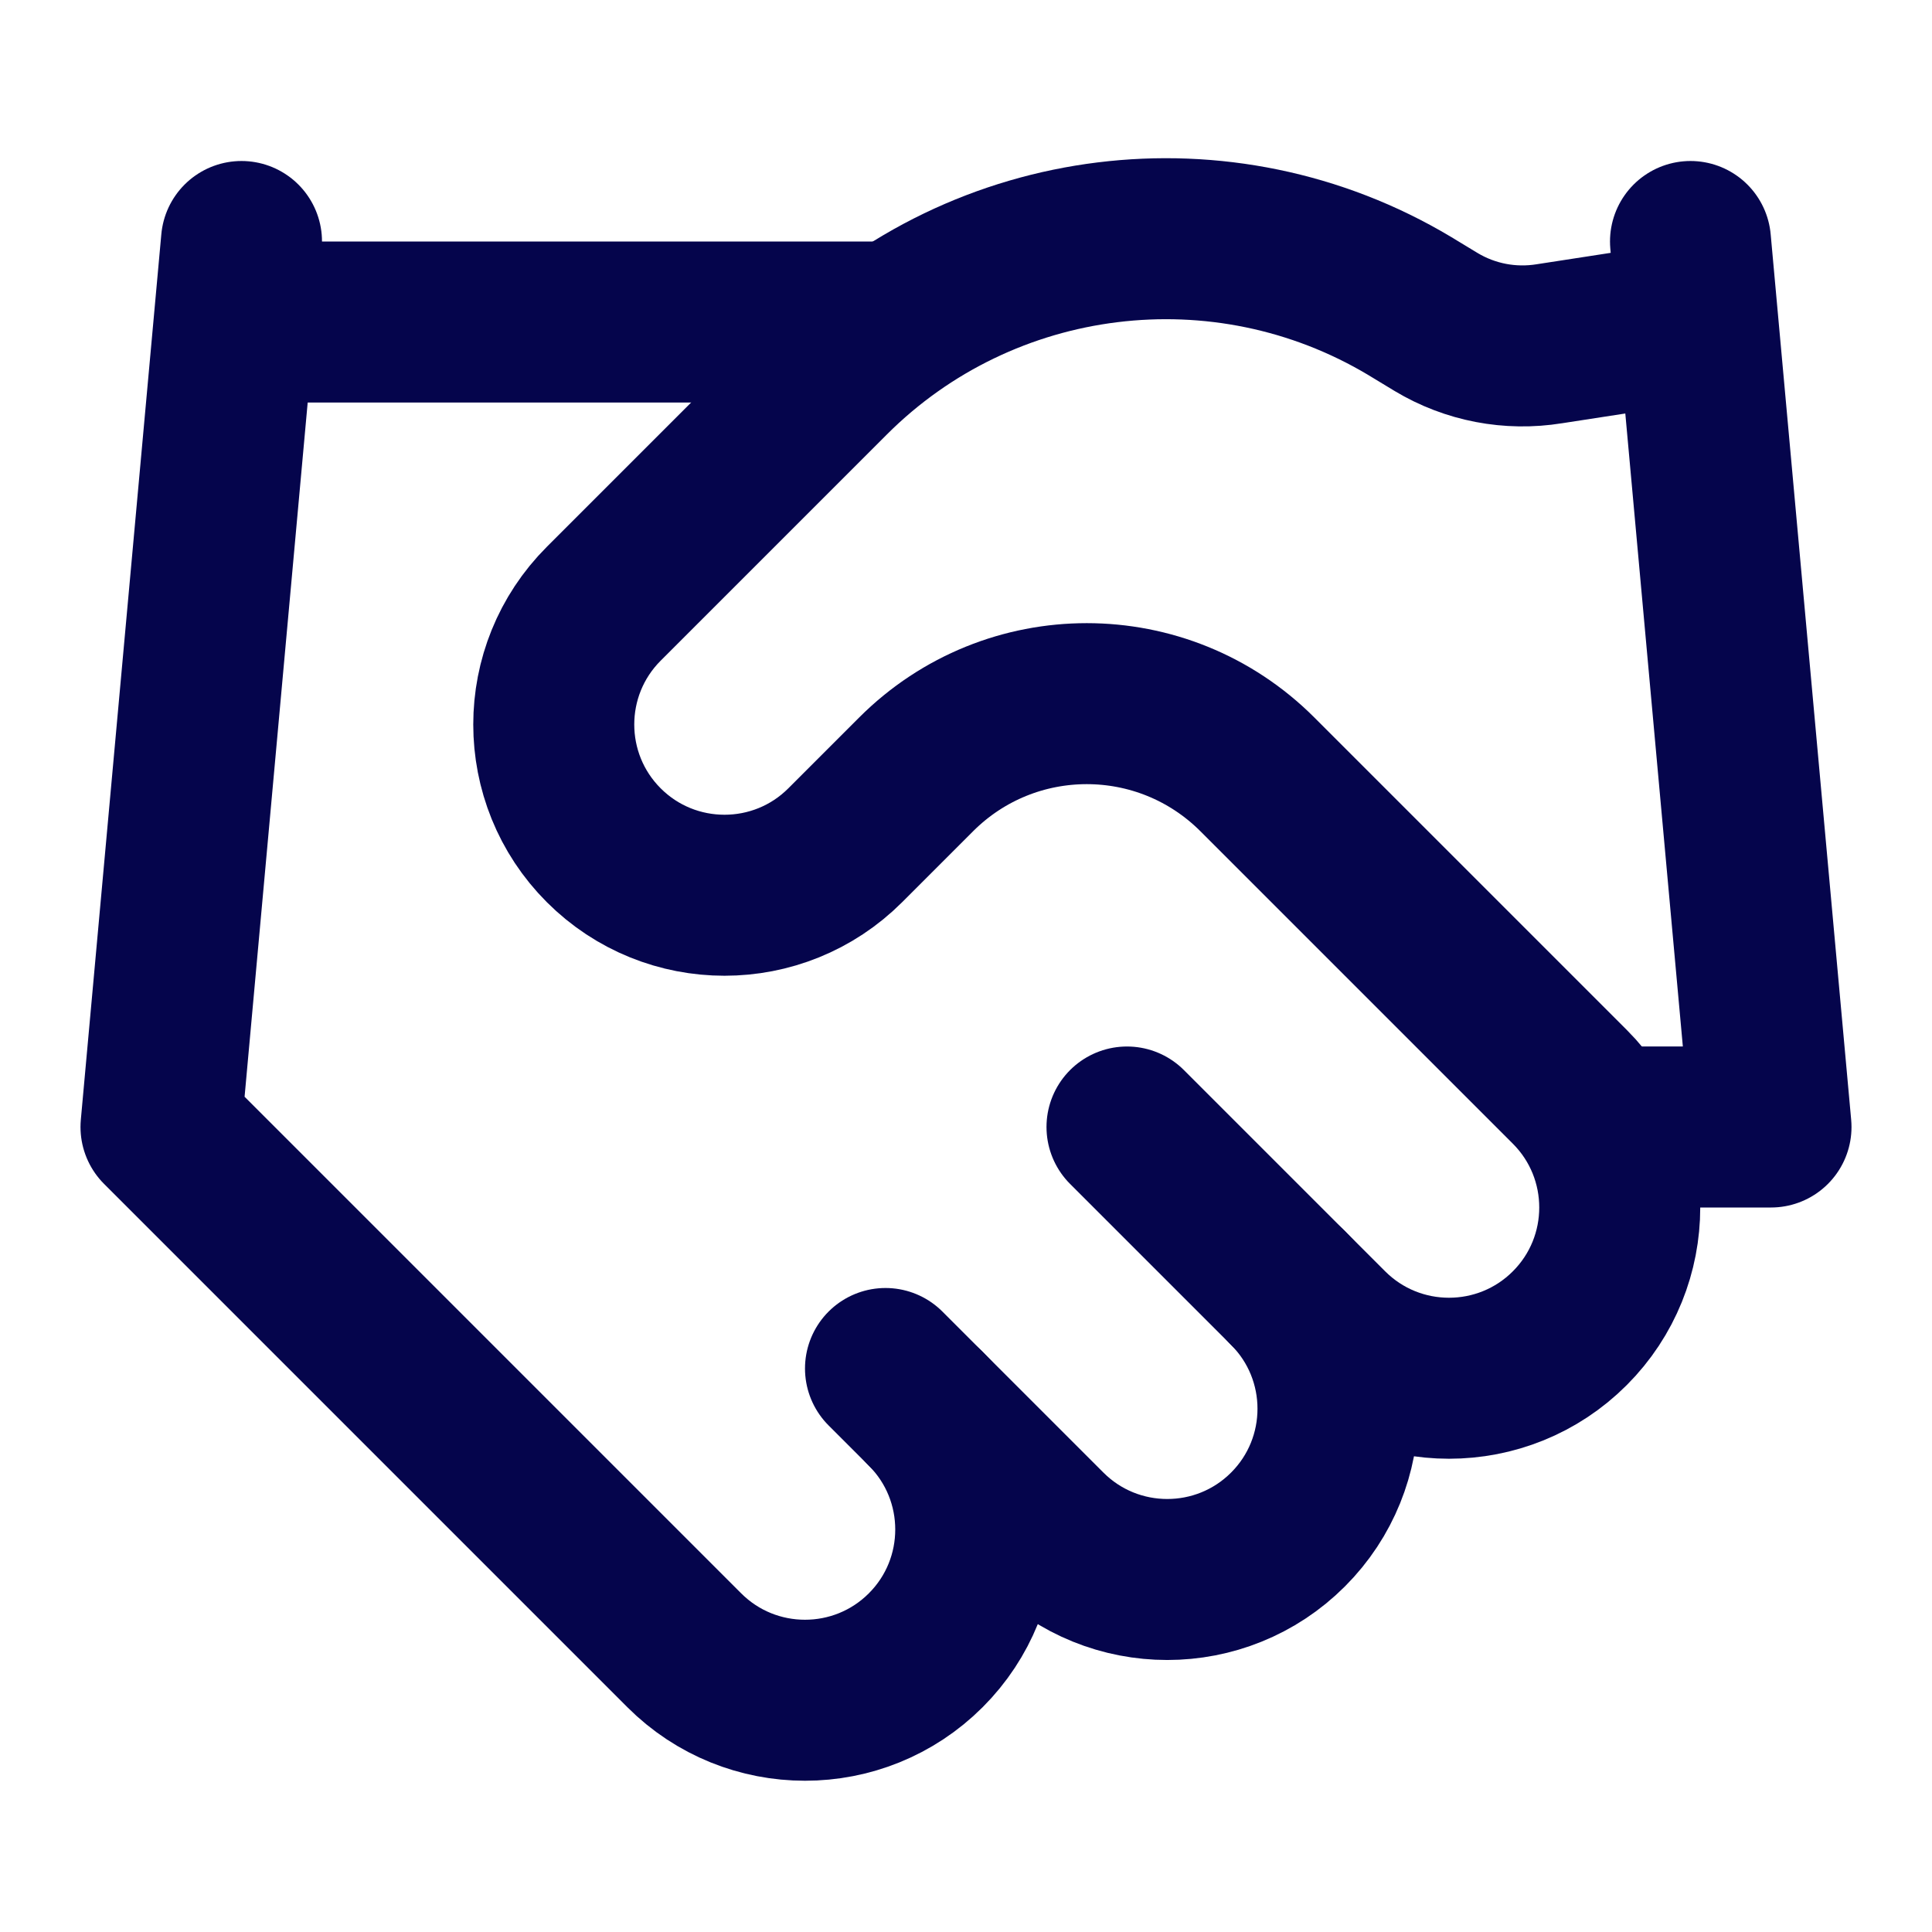
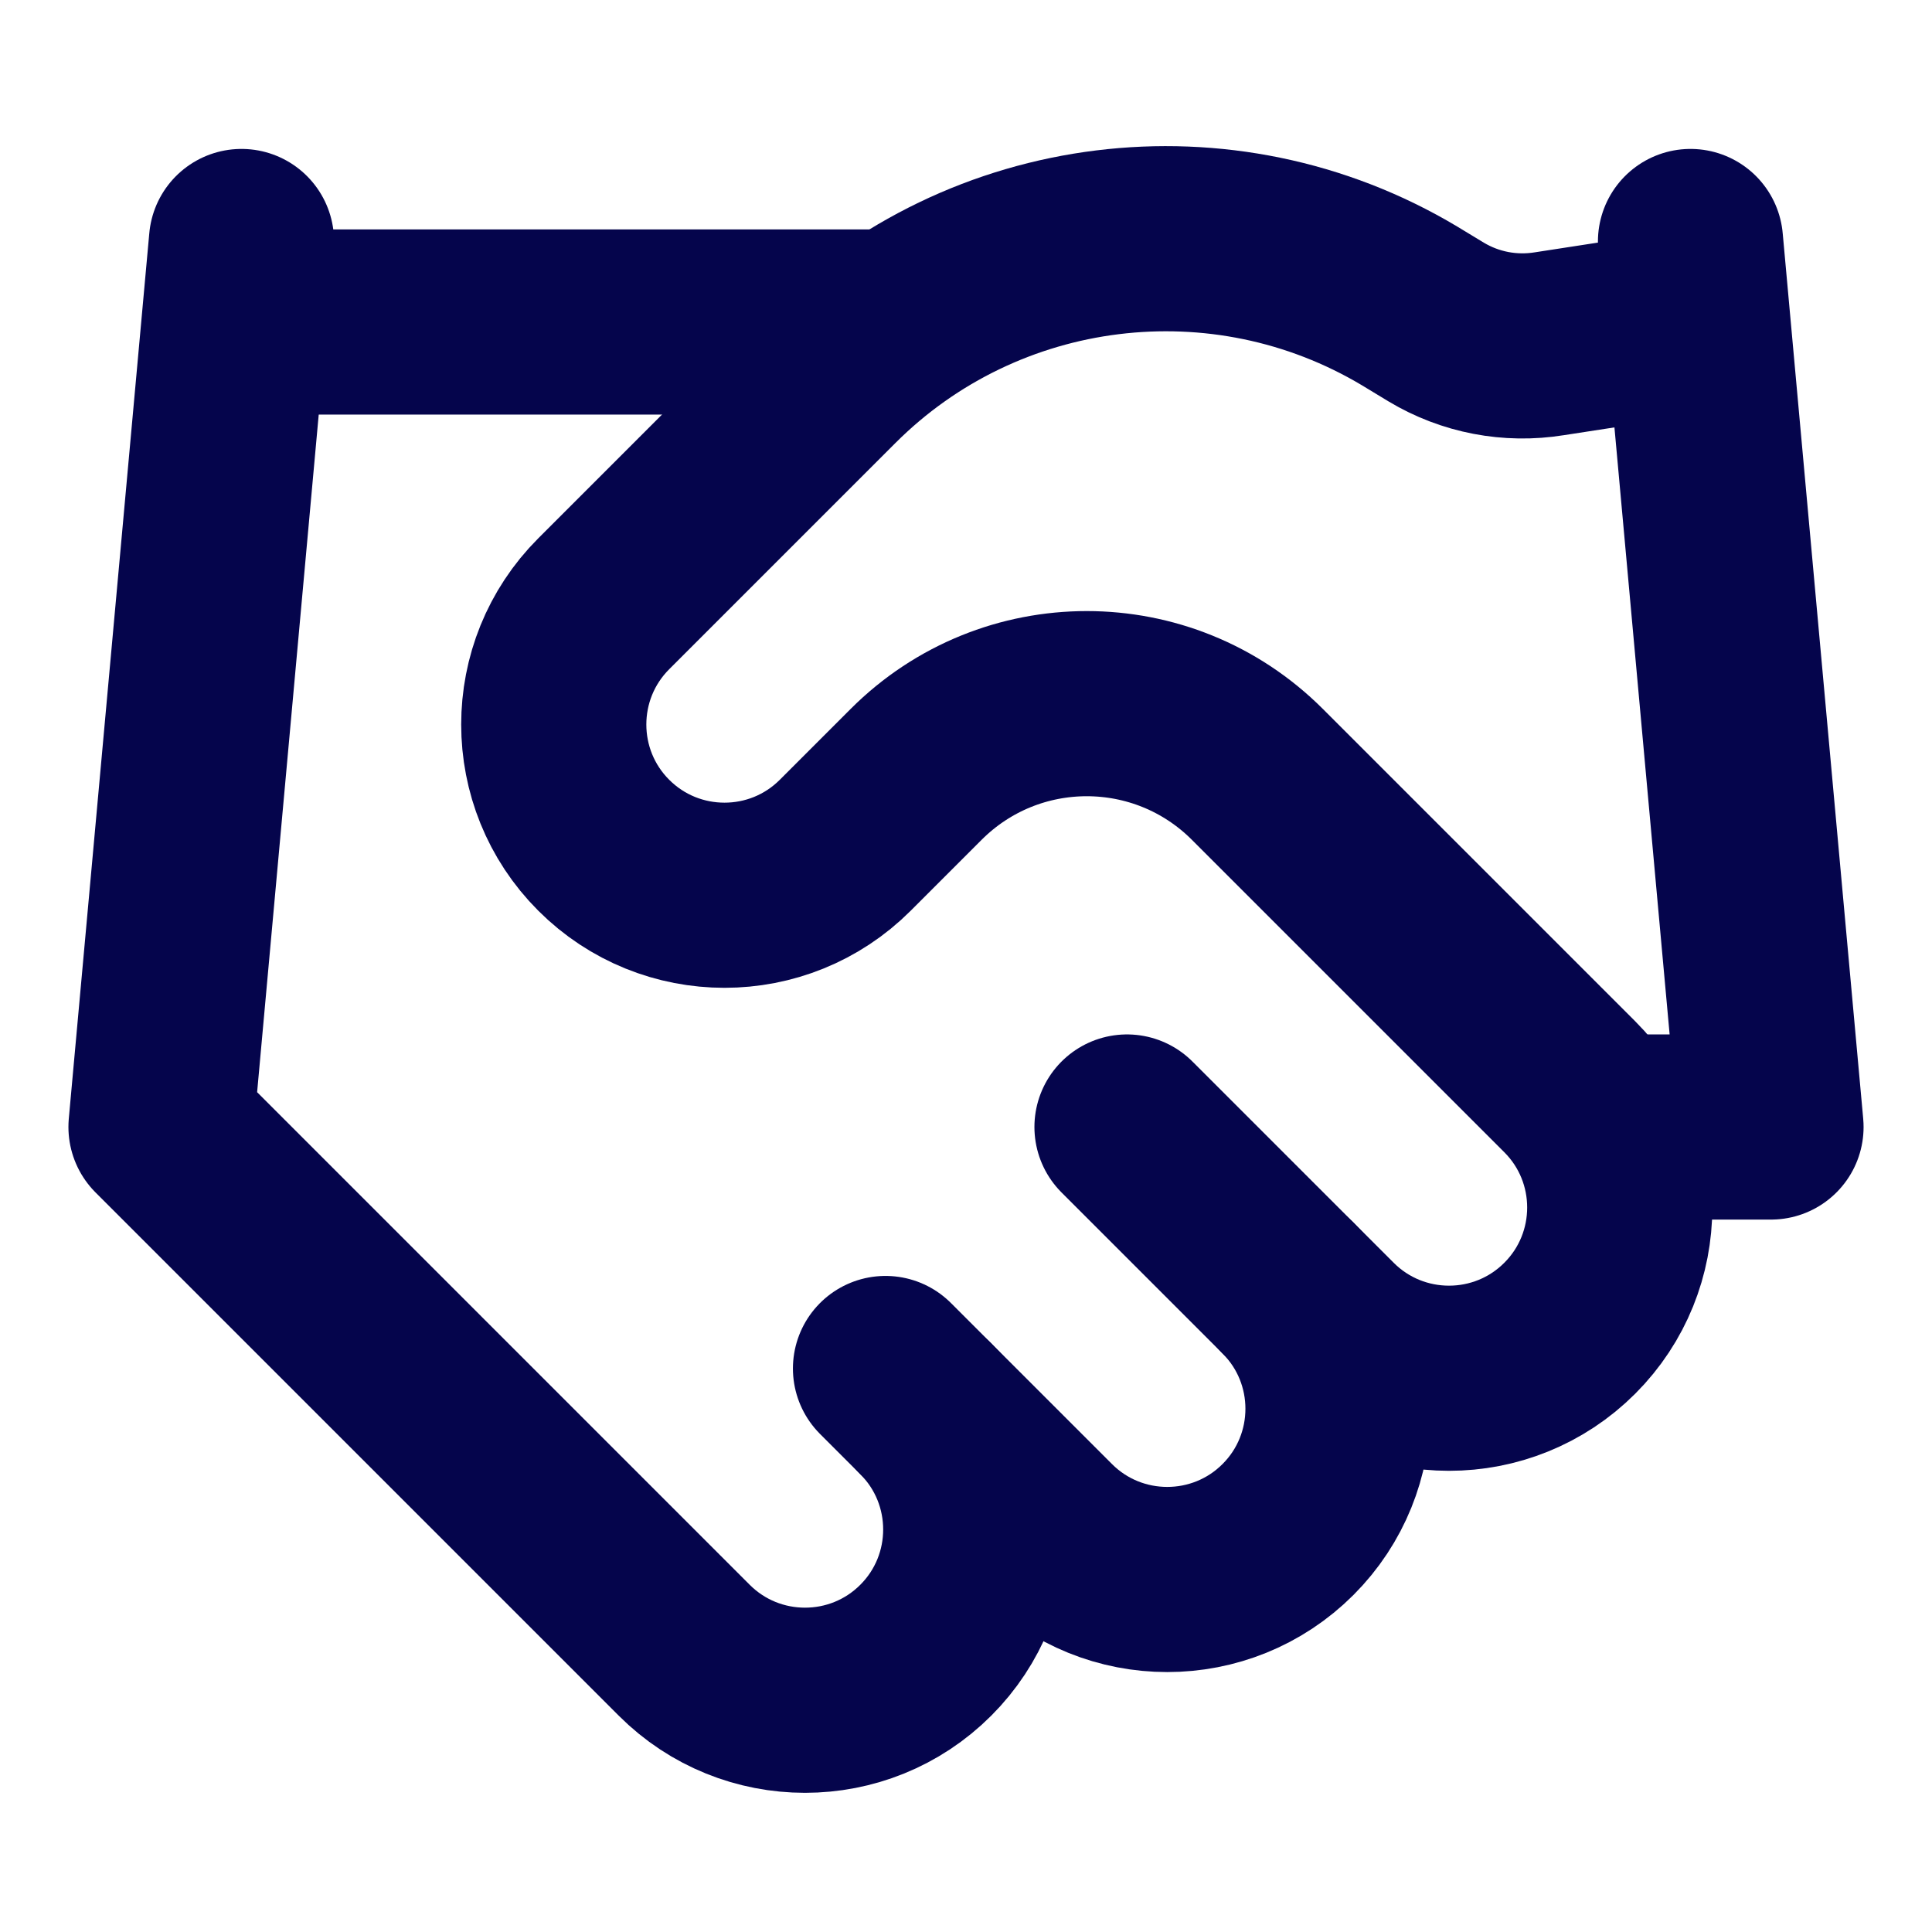
<svg xmlns="http://www.w3.org/2000/svg" width="24" height="24" viewBox="0 0 24 24" fill="none">
-   <path d="M11 17L13 19C13.828 19.828 15.172 19.828 16 19C16.828 18.172 16.828 16.828 16 16" stroke="#05054C" stroke-width="2" stroke-linecap="round" stroke-linejoin="round" />
-   <path d="M14 14L16.5 16.5C17.328 17.328 18.672 17.328 19.5 16.5C20.328 15.672 20.328 14.328 19.5 13.5L15.62 9.62C14.448 8.448 12.552 8.448 11.38 9.62L10.5 10.5C9.672 11.328 8.328 11.328 7.5 10.5C6.672 9.672 6.672 8.328 7.5 7.5L10.31 4.69C12.218 2.782 15.193 2.415 17.51 3.8L17.84 4C18.263 4.254 18.76 4.349 19.248 4.27L21 4" stroke="#05054C" stroke-width="2" stroke-linecap="round" stroke-linejoin="round" />
-   <path d="M21 3L22 14H20" stroke="#05054C" stroke-width="2" stroke-linecap="round" stroke-linejoin="round" />
-   <path d="M3 3L2 14L8.5 20.5C9.328 21.328 10.672 21.328 11.5 20.5C12.328 19.672 12.328 18.328 11.5 17.5" stroke="#05054C" stroke-width="2" stroke-linecap="round" stroke-linejoin="round" />
-   <path d="M3 4H11" stroke="#05054C" stroke-width="2" stroke-linecap="round" stroke-linejoin="round" />
+   <path d="M11 17L13 19C13.828 19.828 15.172 19.828 16 19C16.828 18.172 16.828 16.828 16 16" stroke="#05054C" stroke-width="2.3" stroke-linecap="round" stroke-linejoin="round" />
+   <path d="M14 14L16.5 16.5C17.328 17.328 18.672 17.328 19.5 16.5C20.328 15.672 20.328 14.328 19.5 13.5L15.62 9.62C14.448 8.448 12.552 8.448 11.38 9.62L10.5 10.5C9.672 11.328 8.328 11.328 7.5 10.5C6.672 9.672 6.672 8.328 7.5 7.5L10.31 4.69C12.218 2.782 15.193 2.415 17.51 3.8L17.84 4C18.263 4.254 18.76 4.349 19.248 4.27L21 4" stroke="#05054C" stroke-width="2.3" stroke-linecap="round" stroke-linejoin="round" />
+   <path d="M21 3L22 14H20" stroke="#05054C" stroke-width="2.3" stroke-linecap="round" stroke-linejoin="round" />
+   <path d="M3 3L2 14L8.5 20.5C9.328 21.328 10.672 21.328 11.5 20.5C12.328 19.672 12.328 18.328 11.5 17.5" stroke="#05054C" stroke-width="2.3" stroke-linecap="round" stroke-linejoin="round" />
+   <path d="M3 4H11" stroke="#05054C" stroke-width="2.3" stroke-linecap="round" stroke-linejoin="round" />
</svg>
